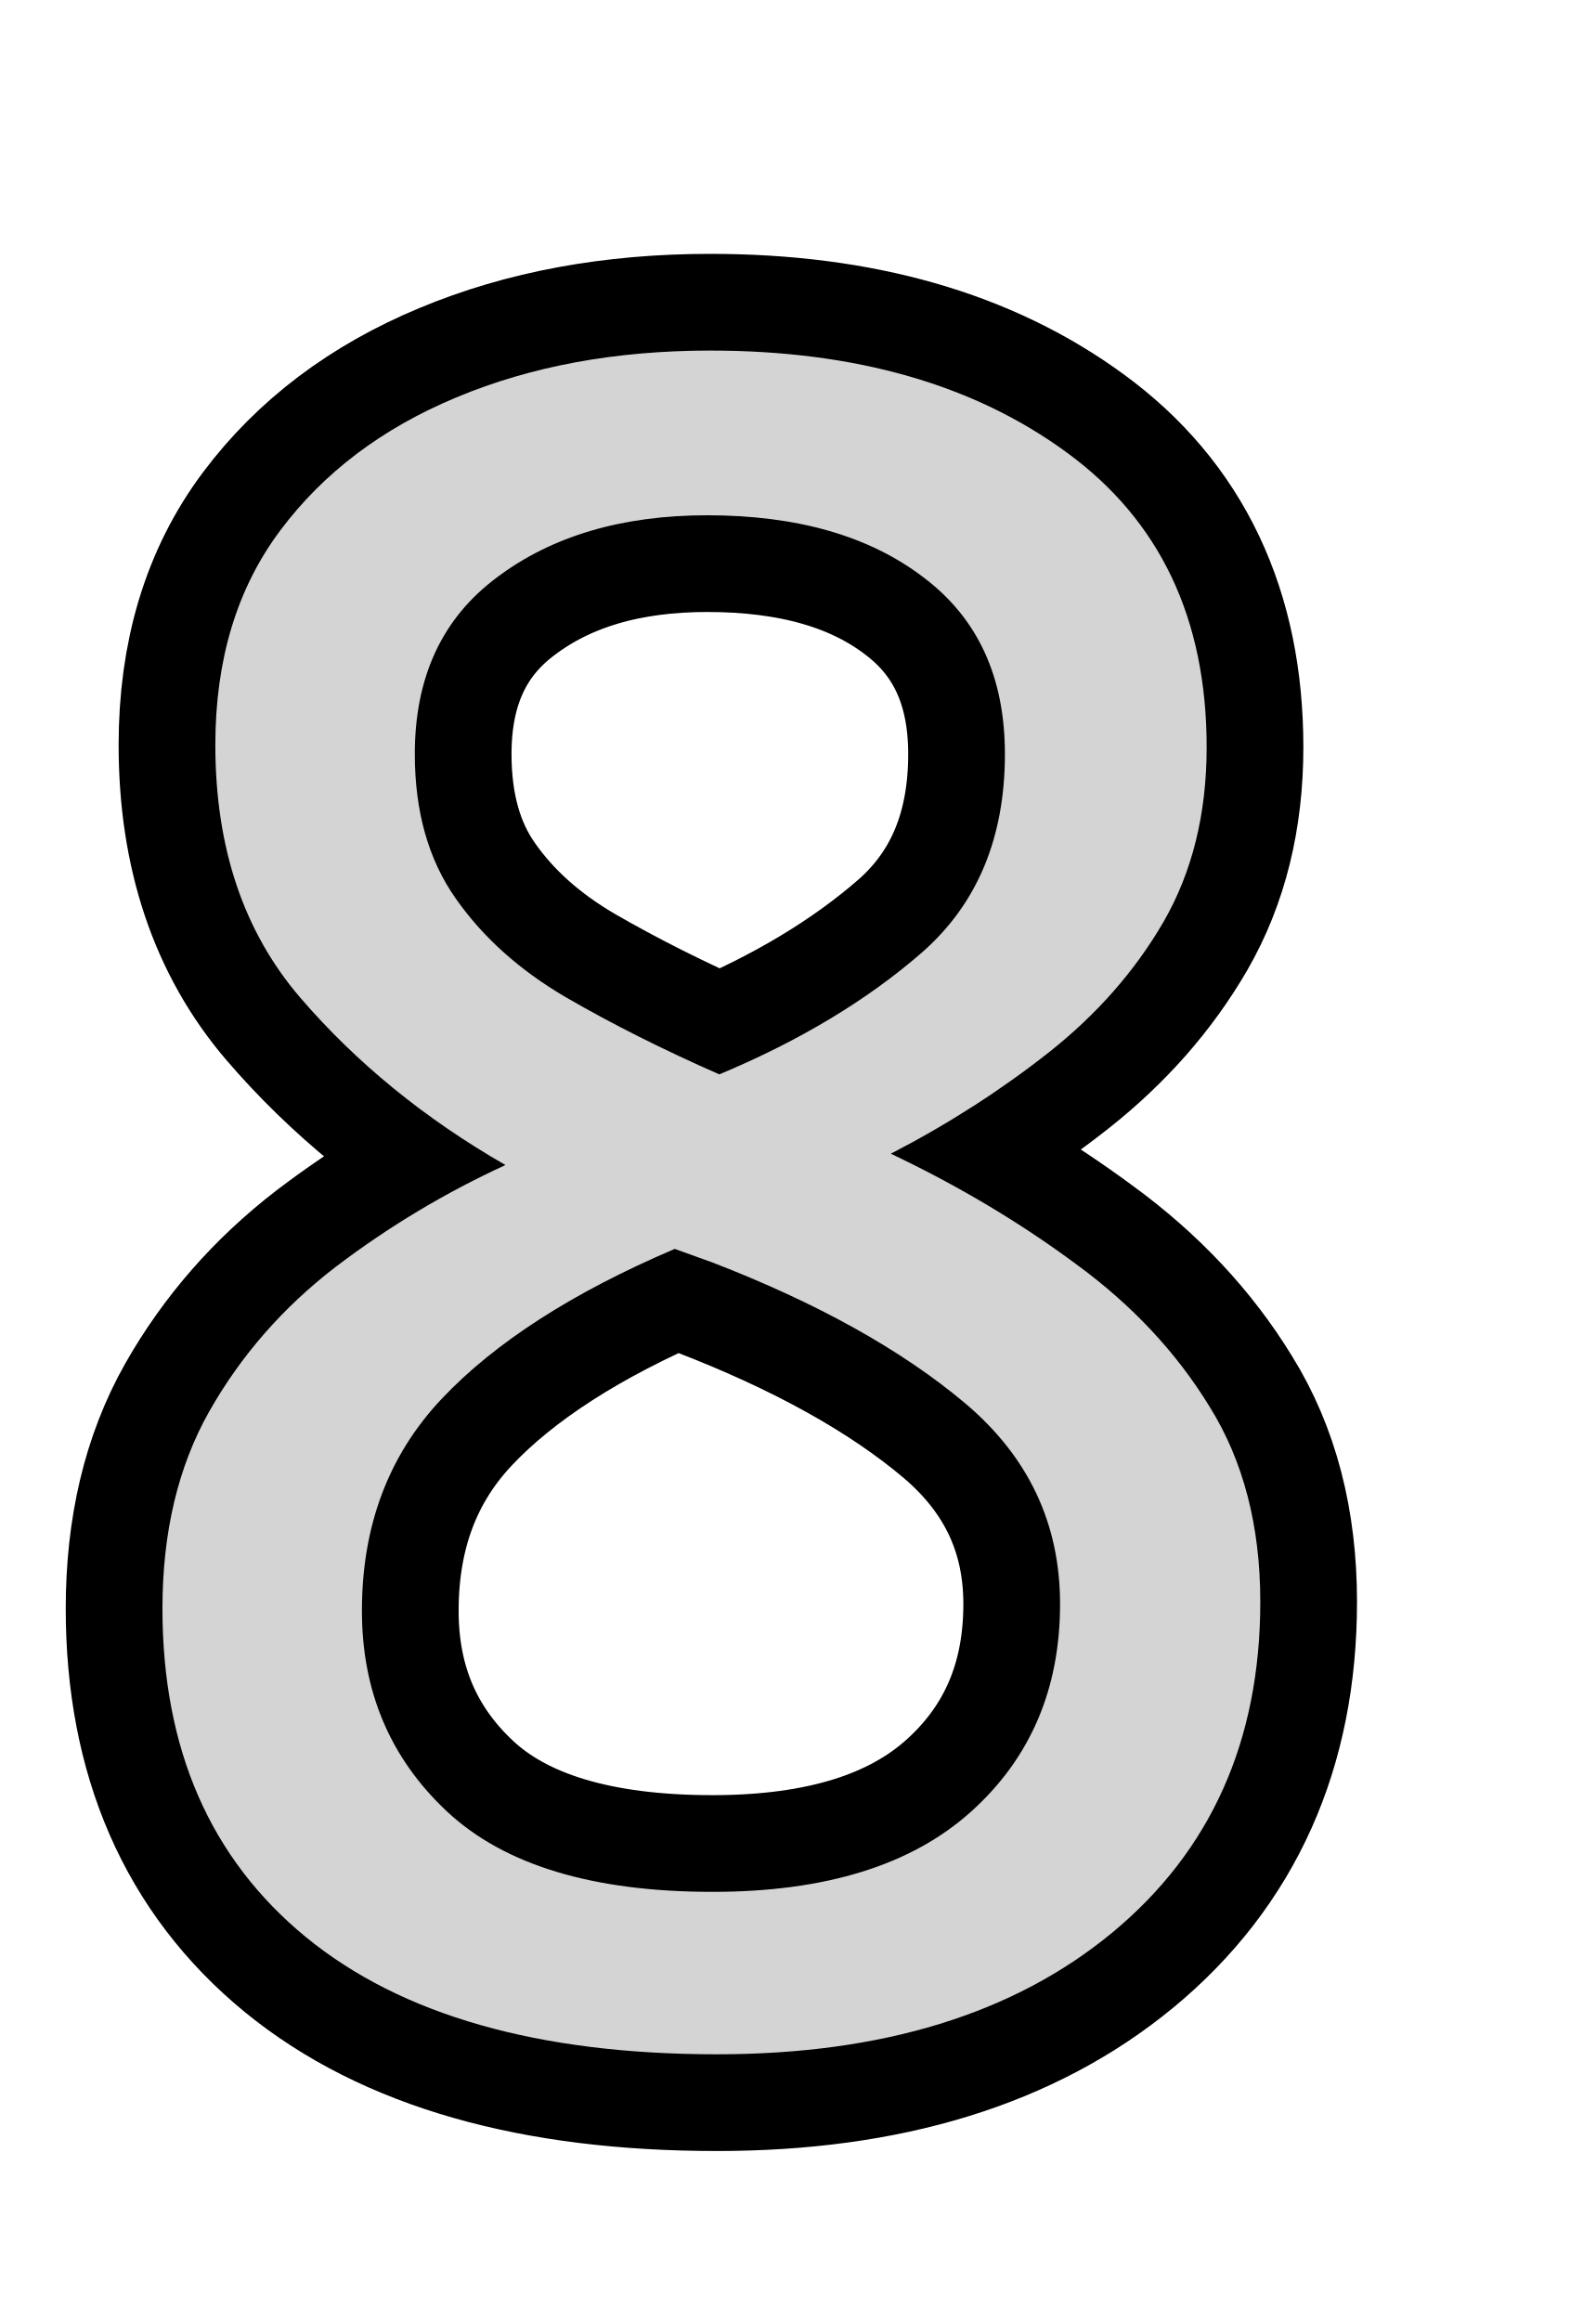
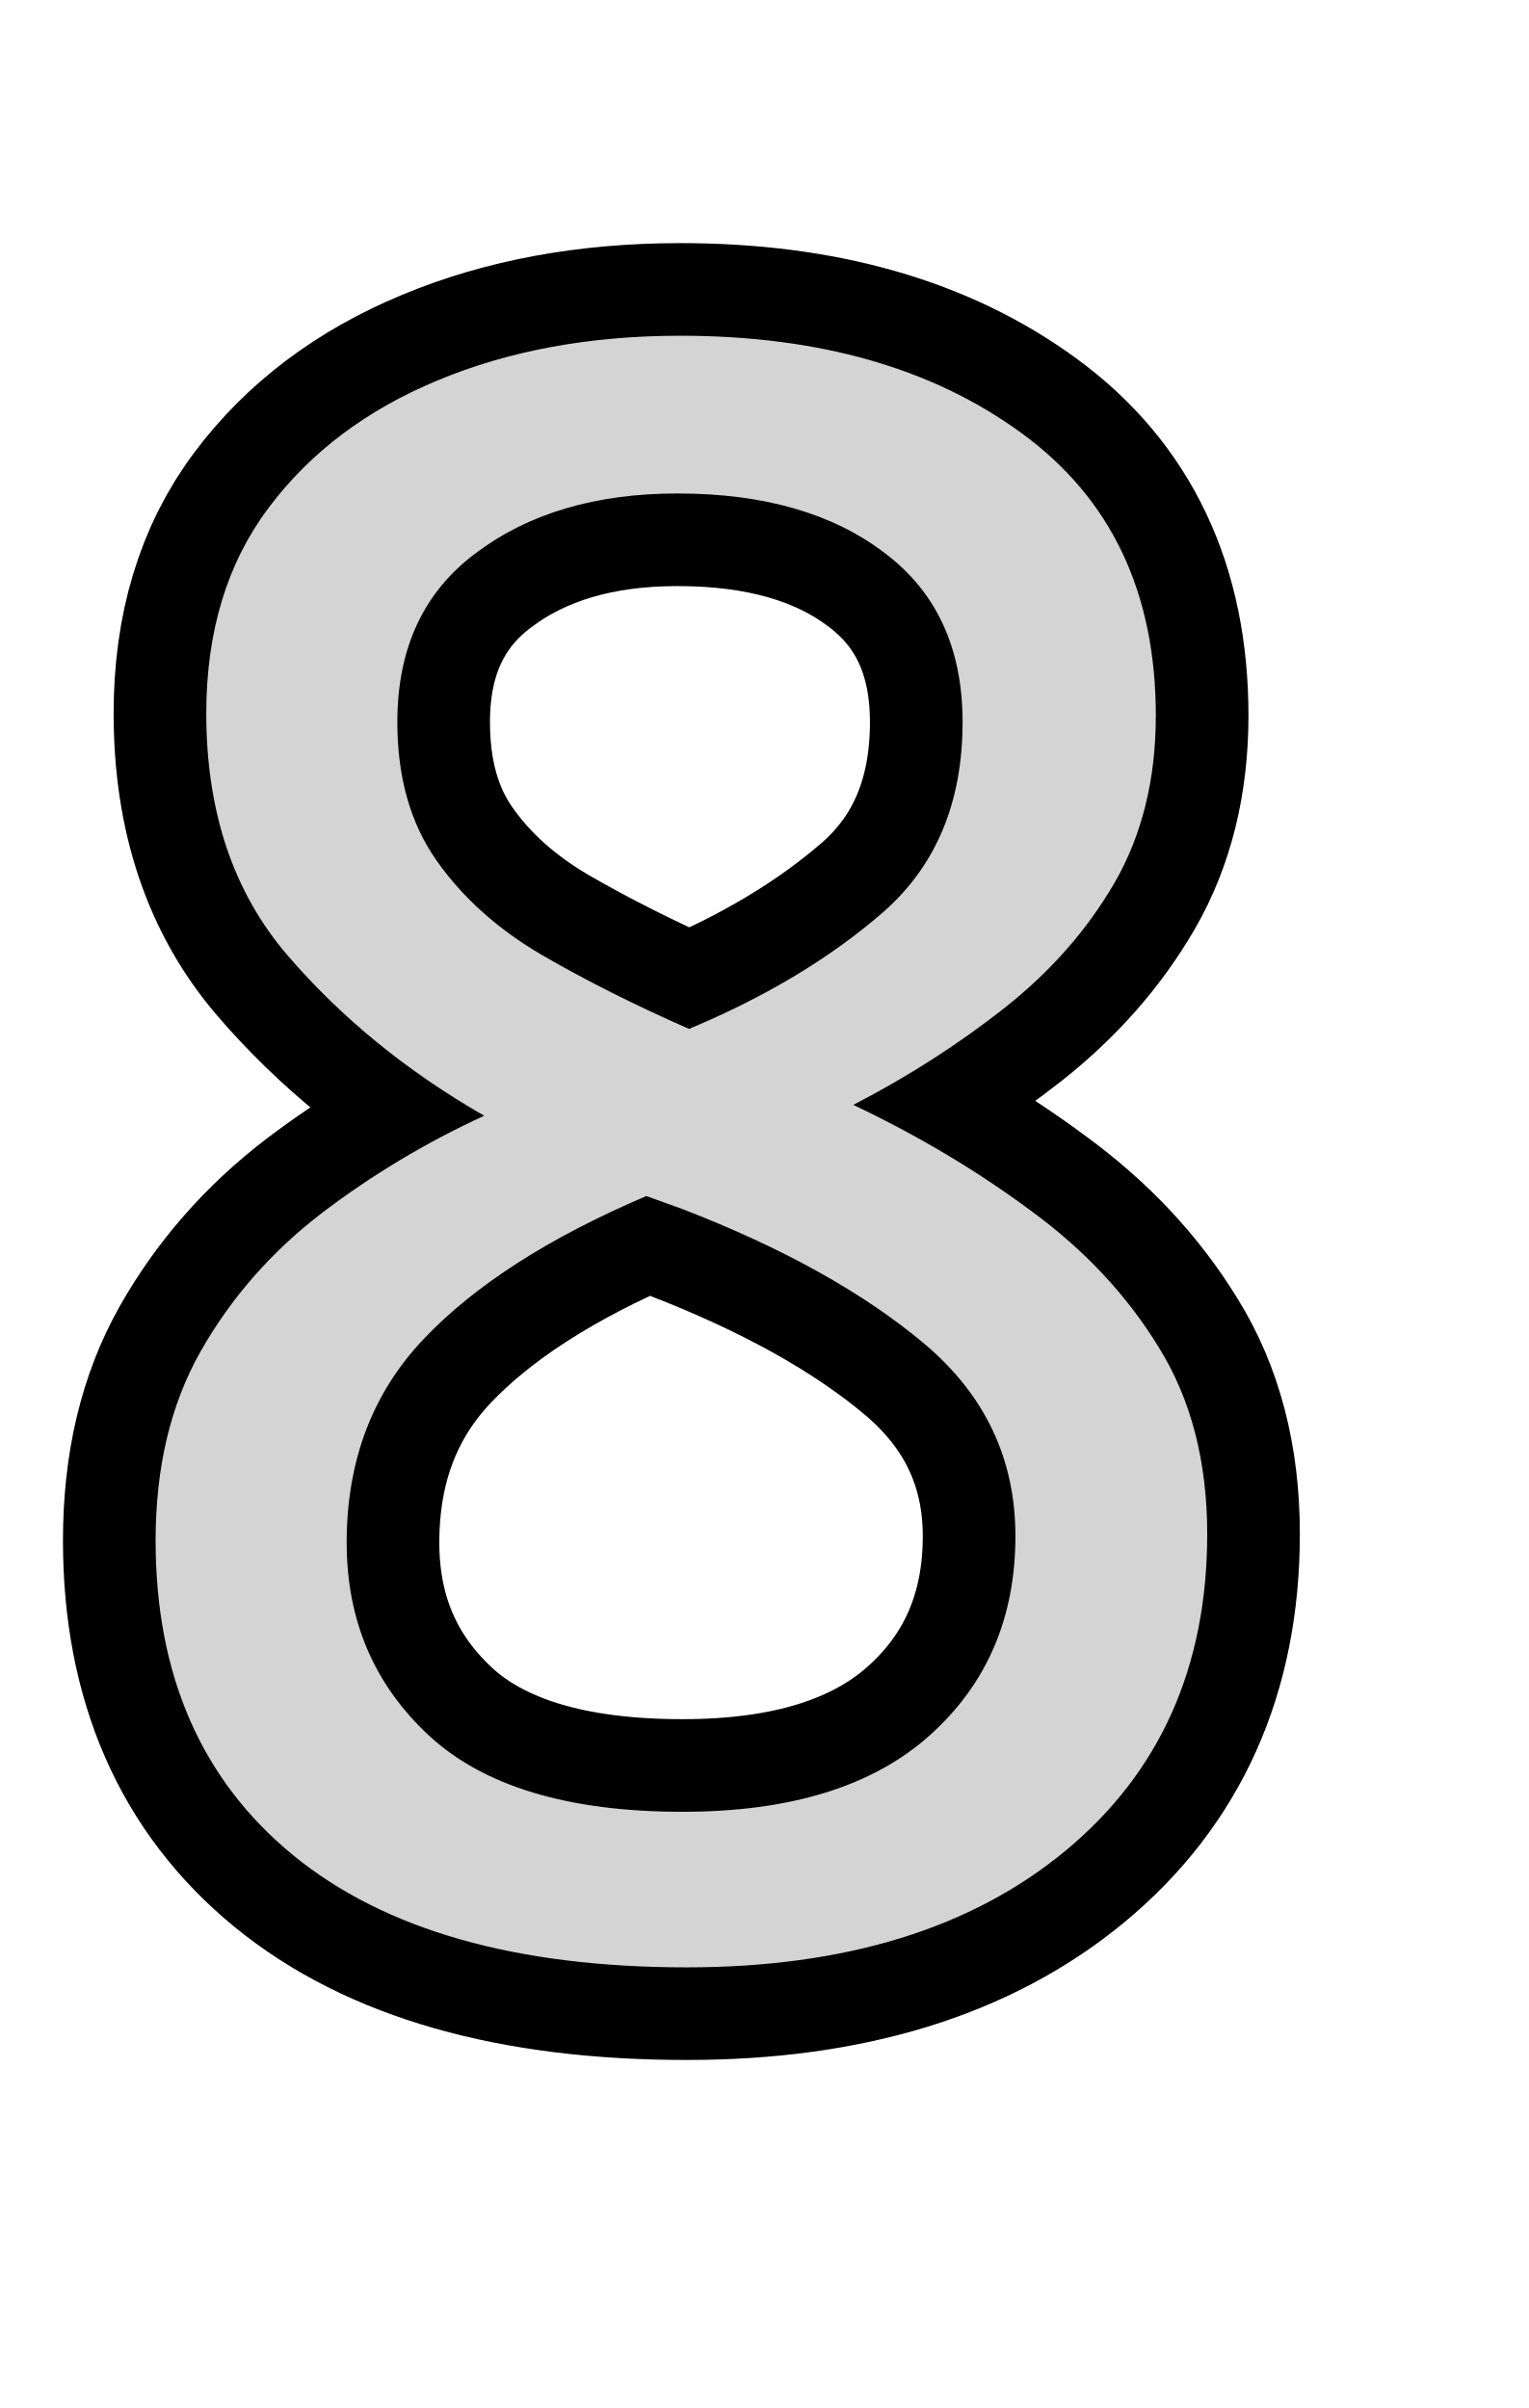
- <svg xmlns="http://www.w3.org/2000/svg" width="33" height="48" viewBox="0 0 33 48" version="1.1" id="svg1">
+ <svg xmlns="http://www.w3.org/2000/svg" width="33" height="52" viewBox="0 0 33 52" version="1.1" id="svg1">
  <defs id="defs1" />
  <g id="layer1">
    <text xml:space="preserve" style="font-style:normal;font-variant:normal;font-weight:normal;font-stretch:normal;font-size:48px;font-family:'Potta One';-inkscape-font-specification:'Potta One, Normal';font-variant-ligatures:normal;font-variant-caps:normal;font-variant-numeric:normal;font-variant-east-asian:normal;text-align:start;letter-spacing:-2px;text-anchor:start;fill:#d4d4d4;fill-opacity:1;stroke:#000000;stroke-width:4;stroke-linecap:round;stroke-linejoin:round;stroke-dasharray:none;stroke-opacity:1;paint-order:stroke fill markers" x="1" y="42" id="text1">
      <tspan id="tspan1" x="1" y="42">8</tspan>
    </text>
  </g>
</svg>
